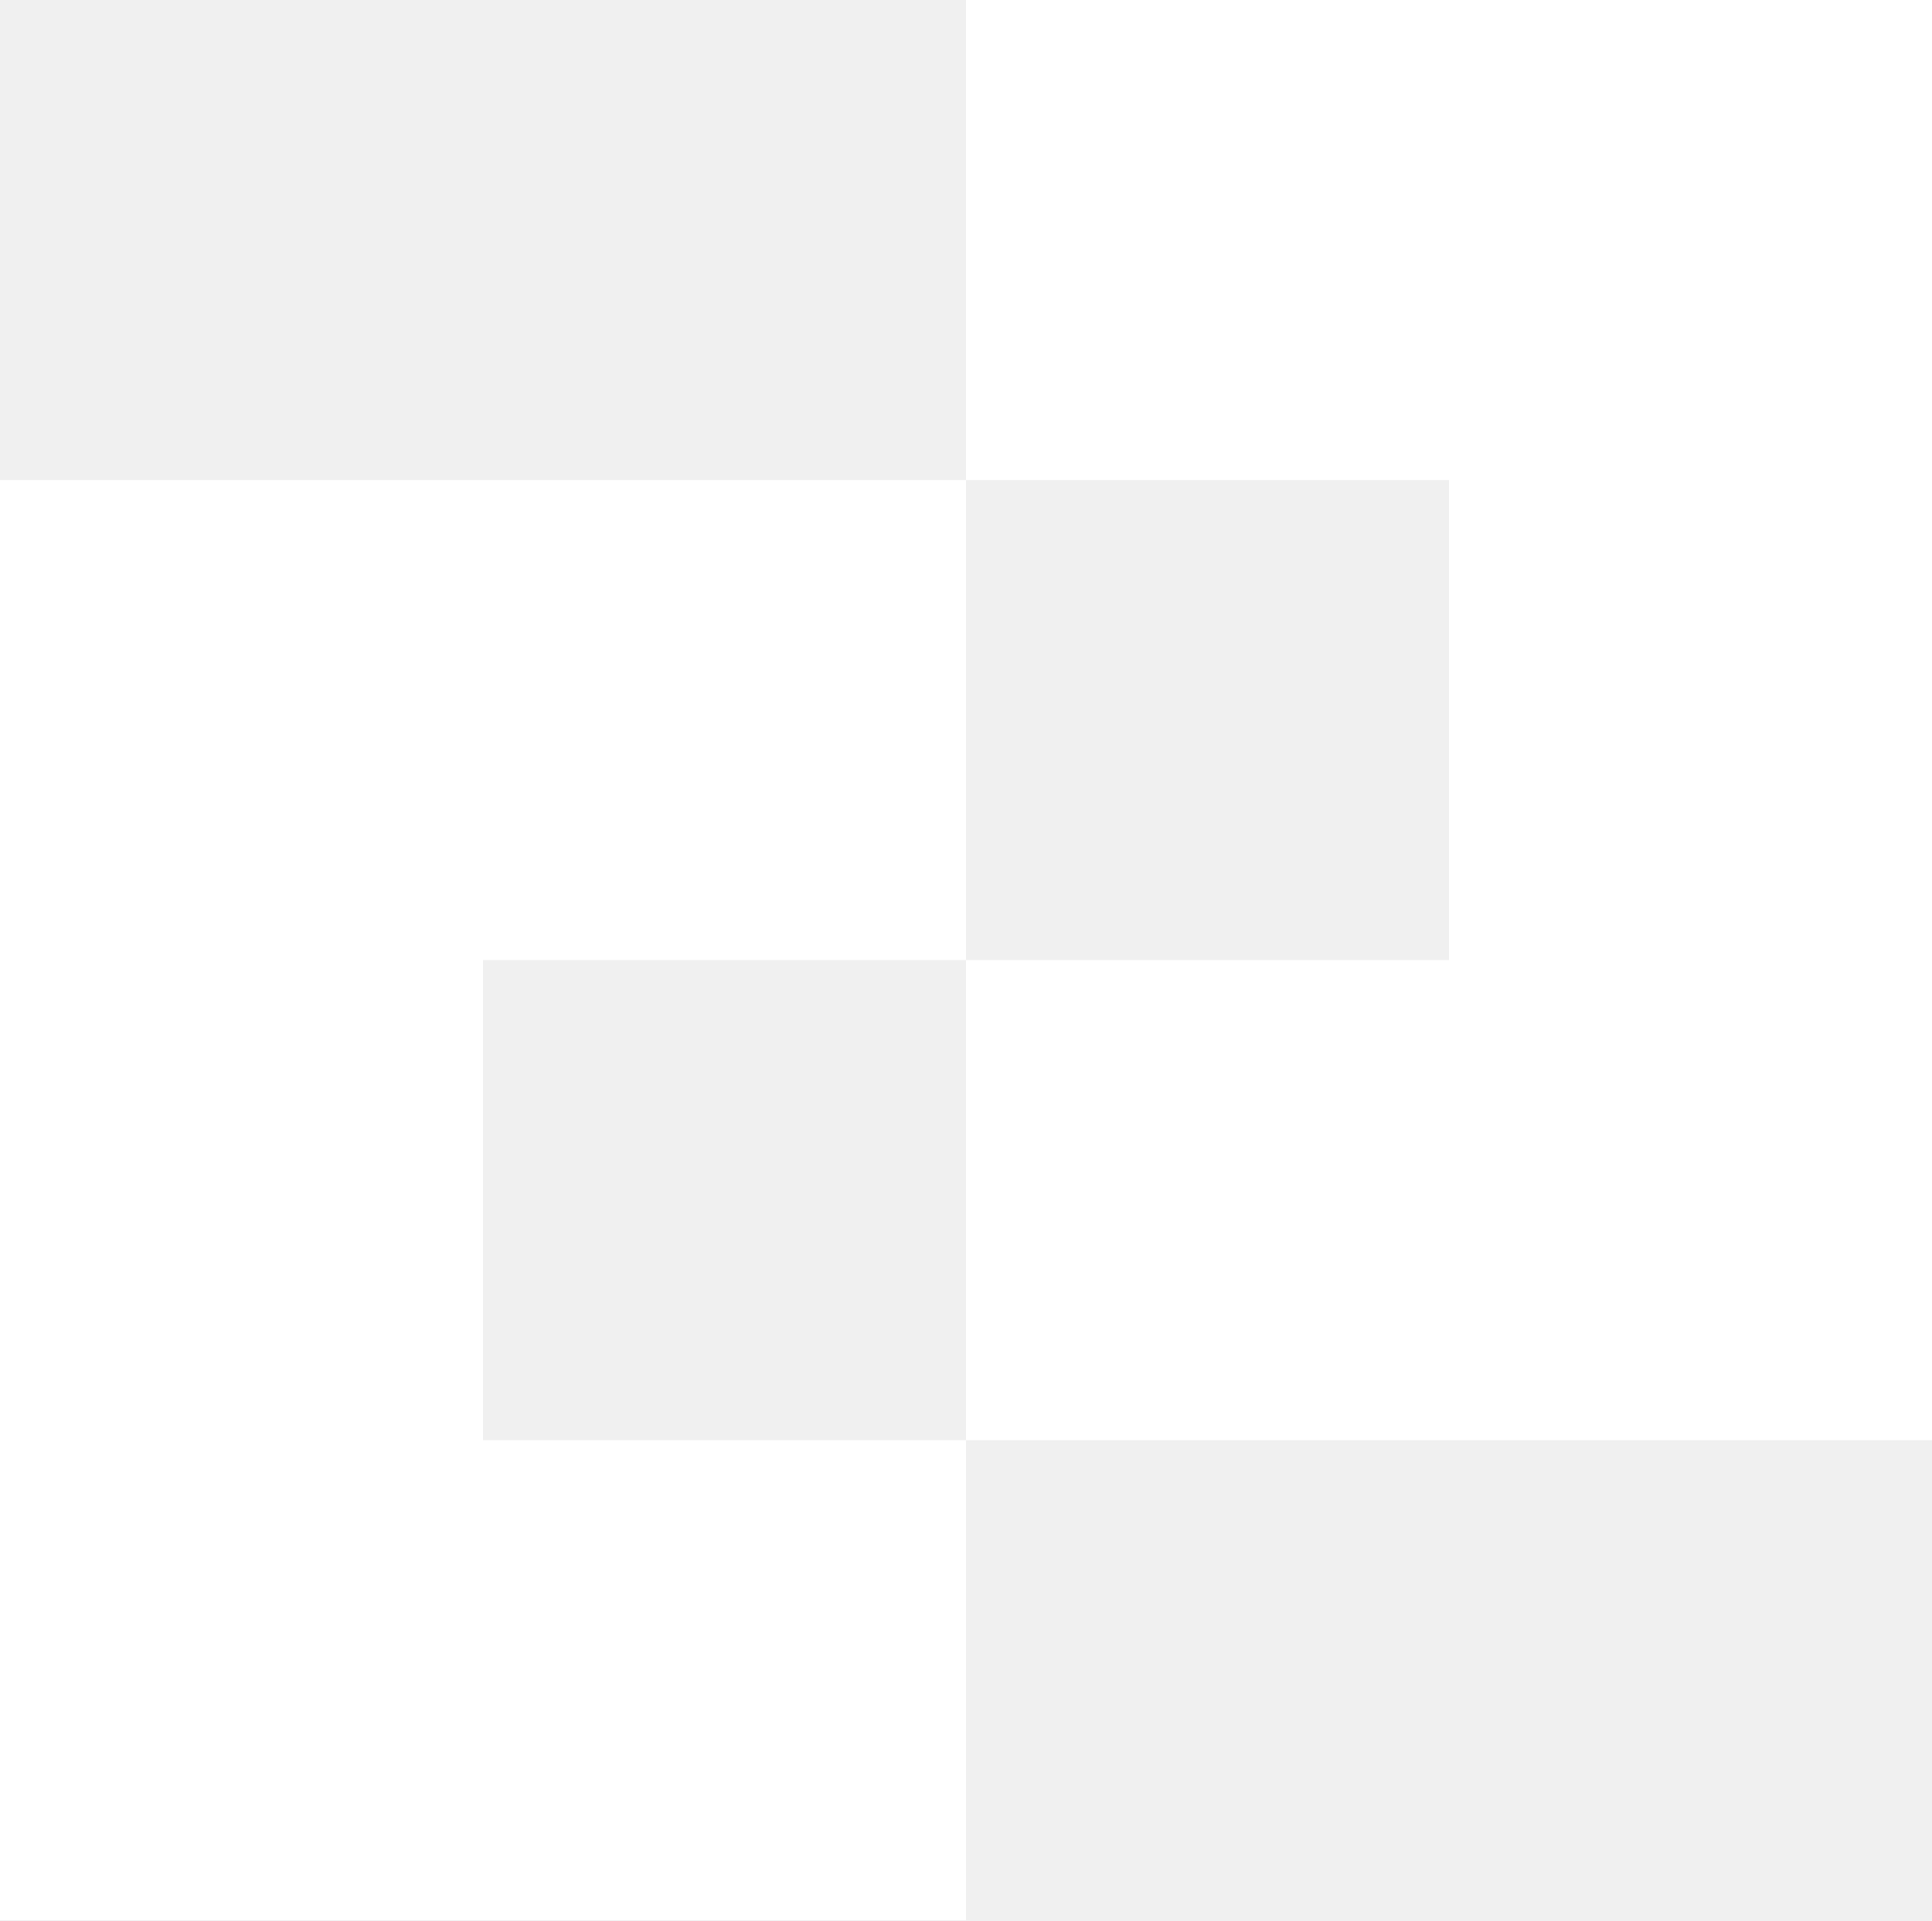
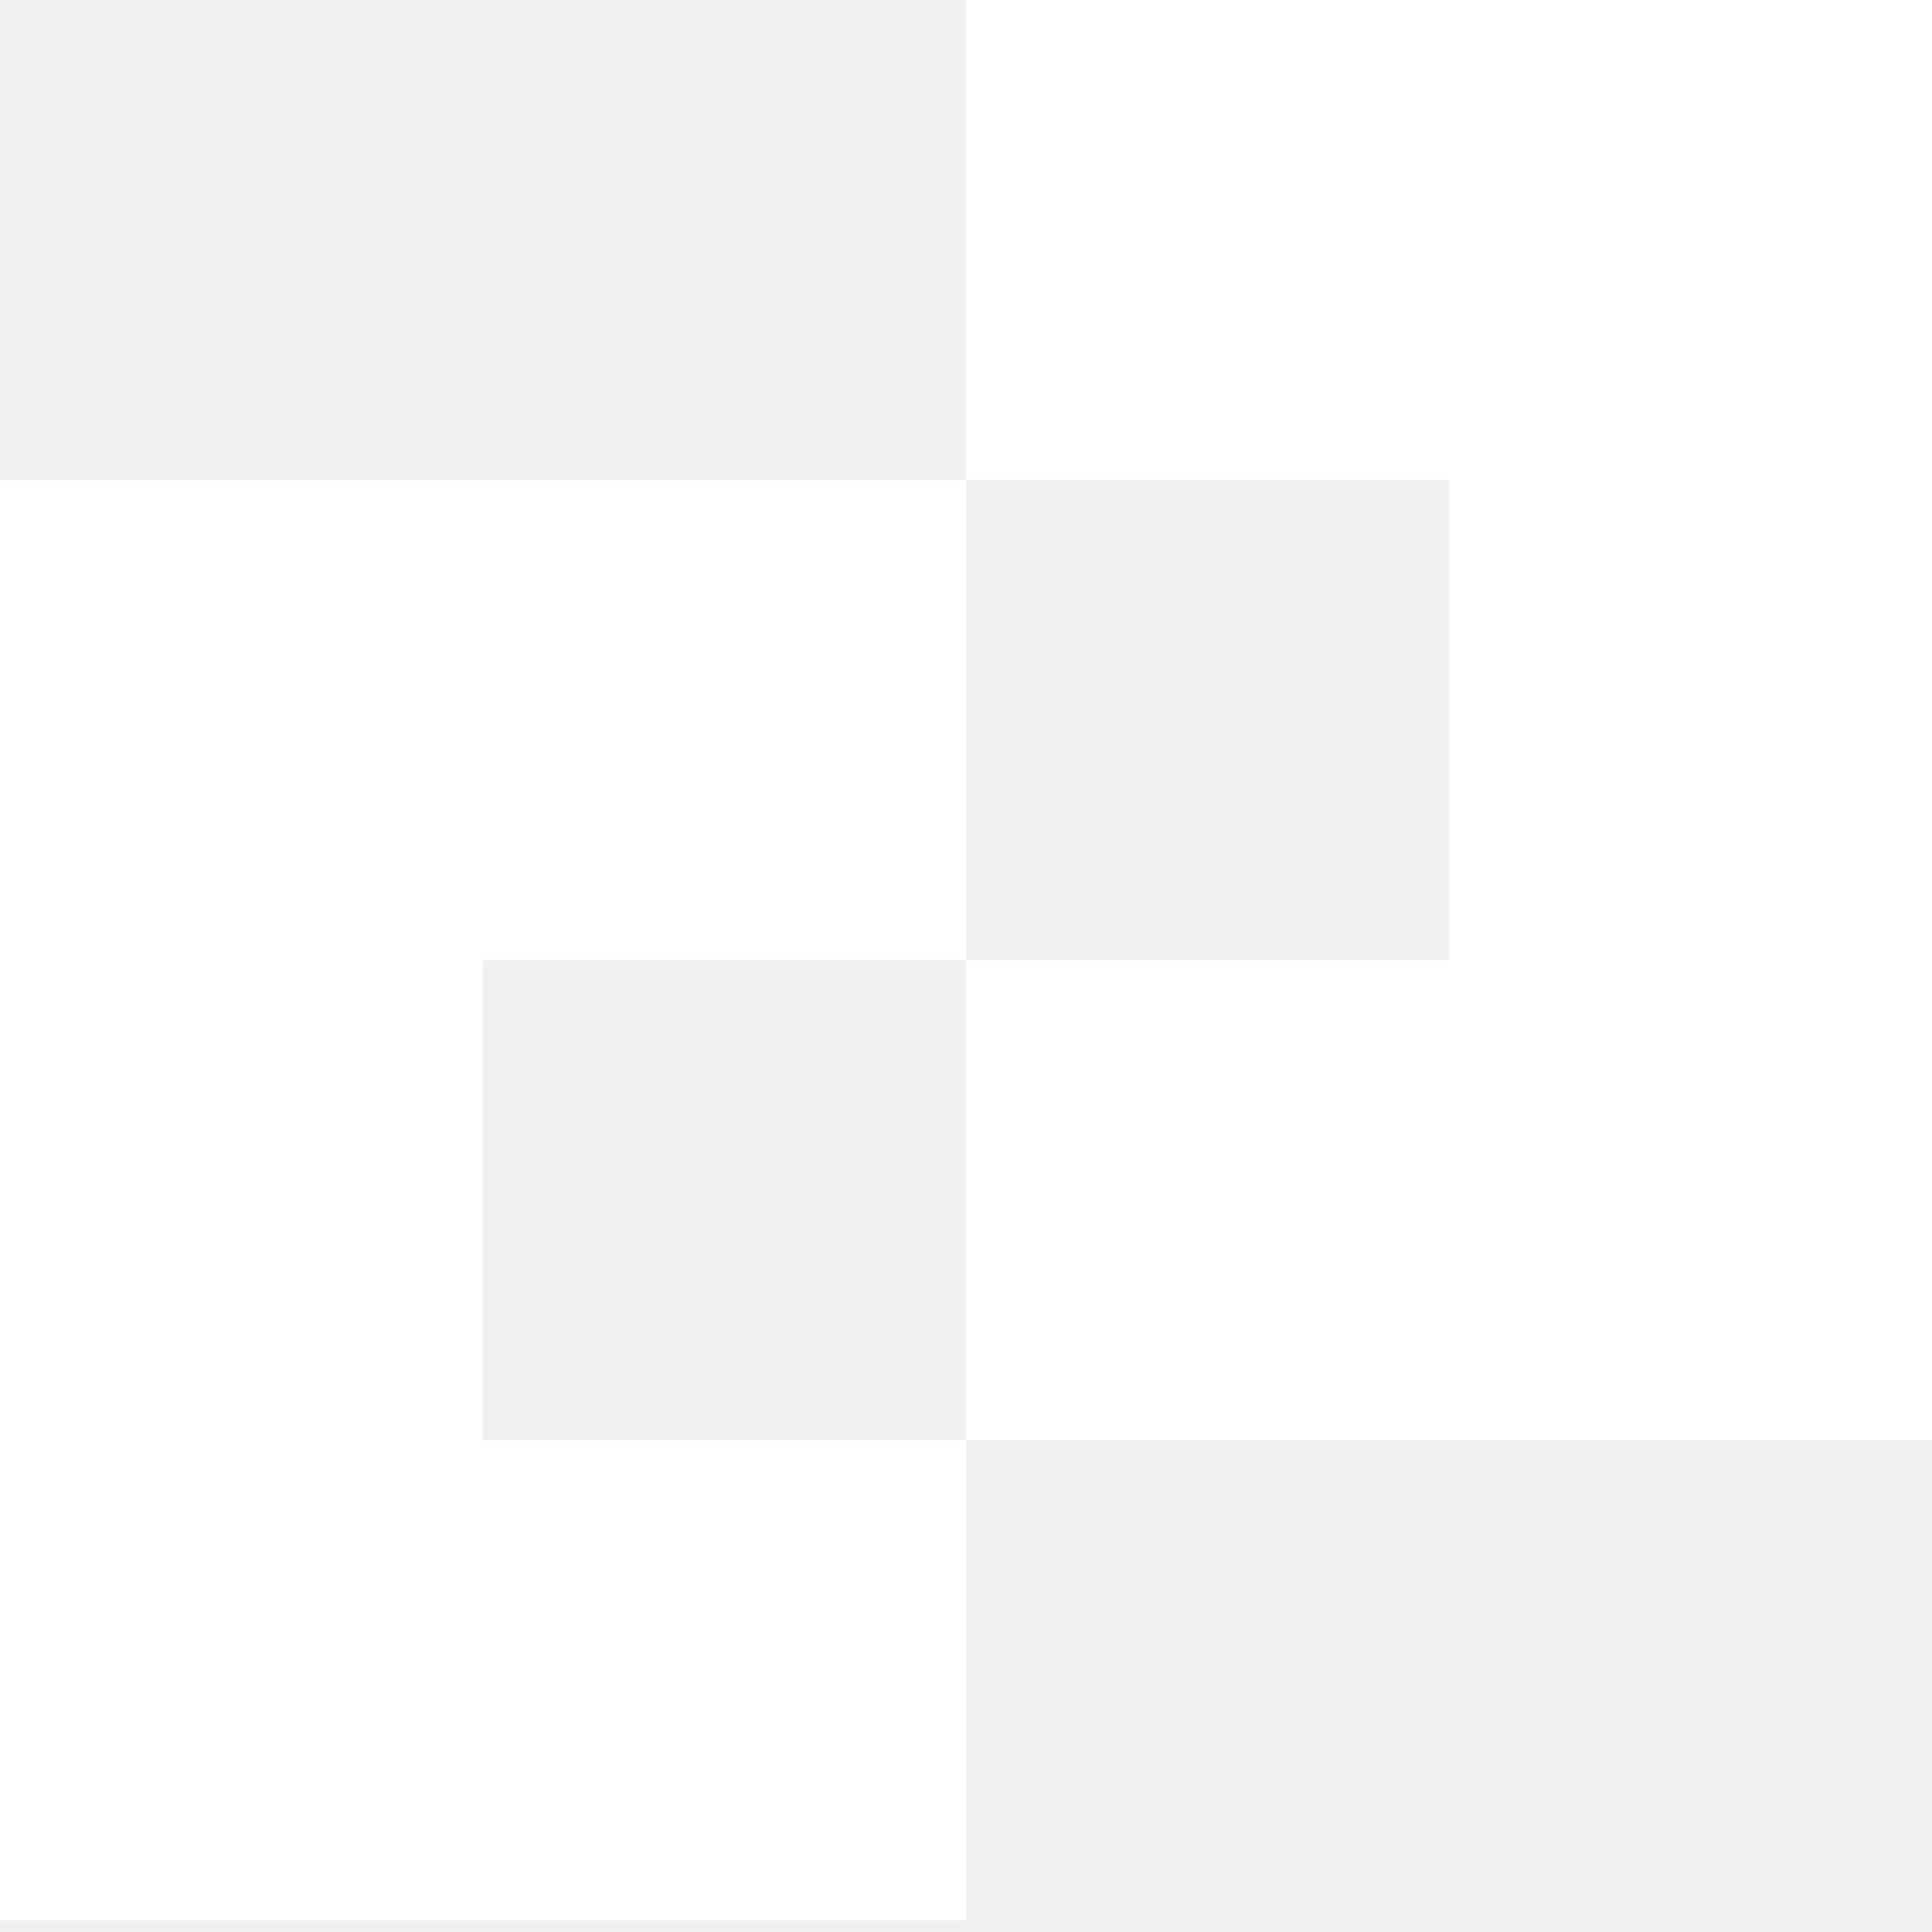
- <svg xmlns="http://www.w3.org/2000/svg" width="1024" height="1018" viewBox="0 0 1024 1018" fill="none">
+ <svg xmlns="http://www.w3.org/2000/svg" width="1024" height="1024" viewBox="0 0 1024 1024" fill="none">
  <path fill-rule="evenodd" clip-rule="evenodd" d="M768 0H512V254.461H256H0V508.922V763.383V1017.84H256H512V763.383H768H1024V508.922V254.461V0H768ZM256 763.383H512V508.922H768V254.461H512V508.922H256V763.383Z" fill="white" />
</svg>
